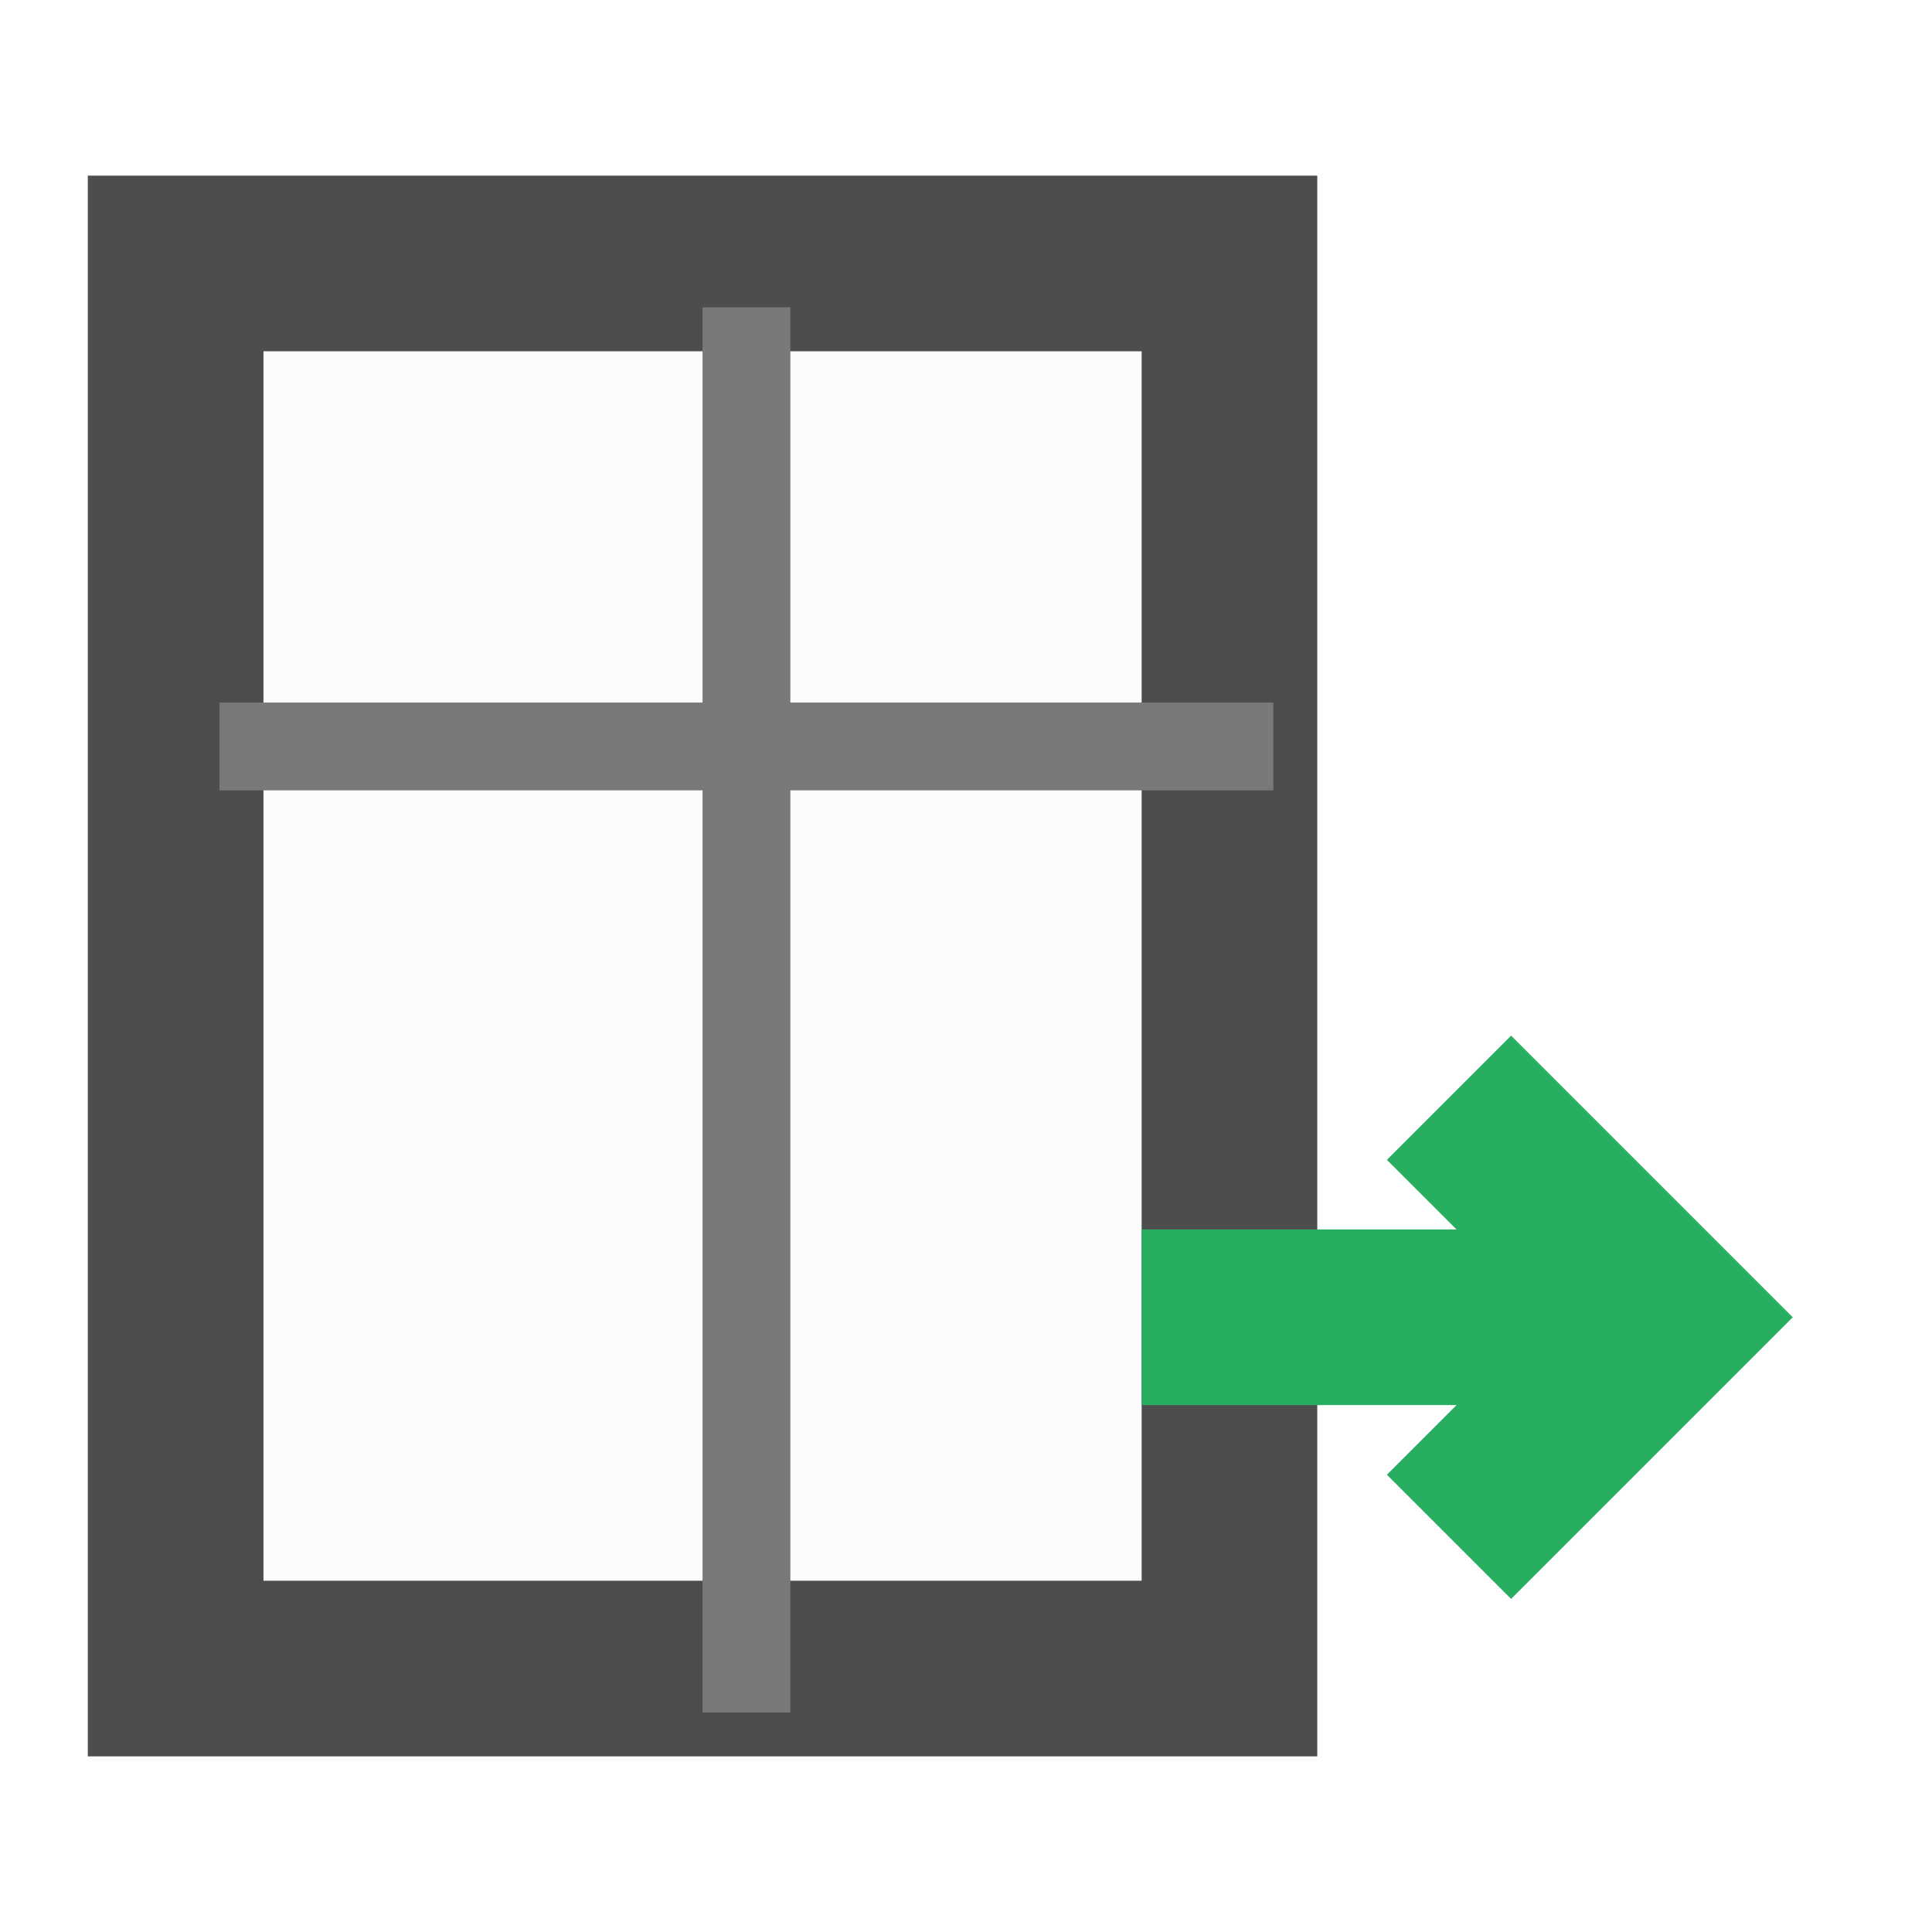
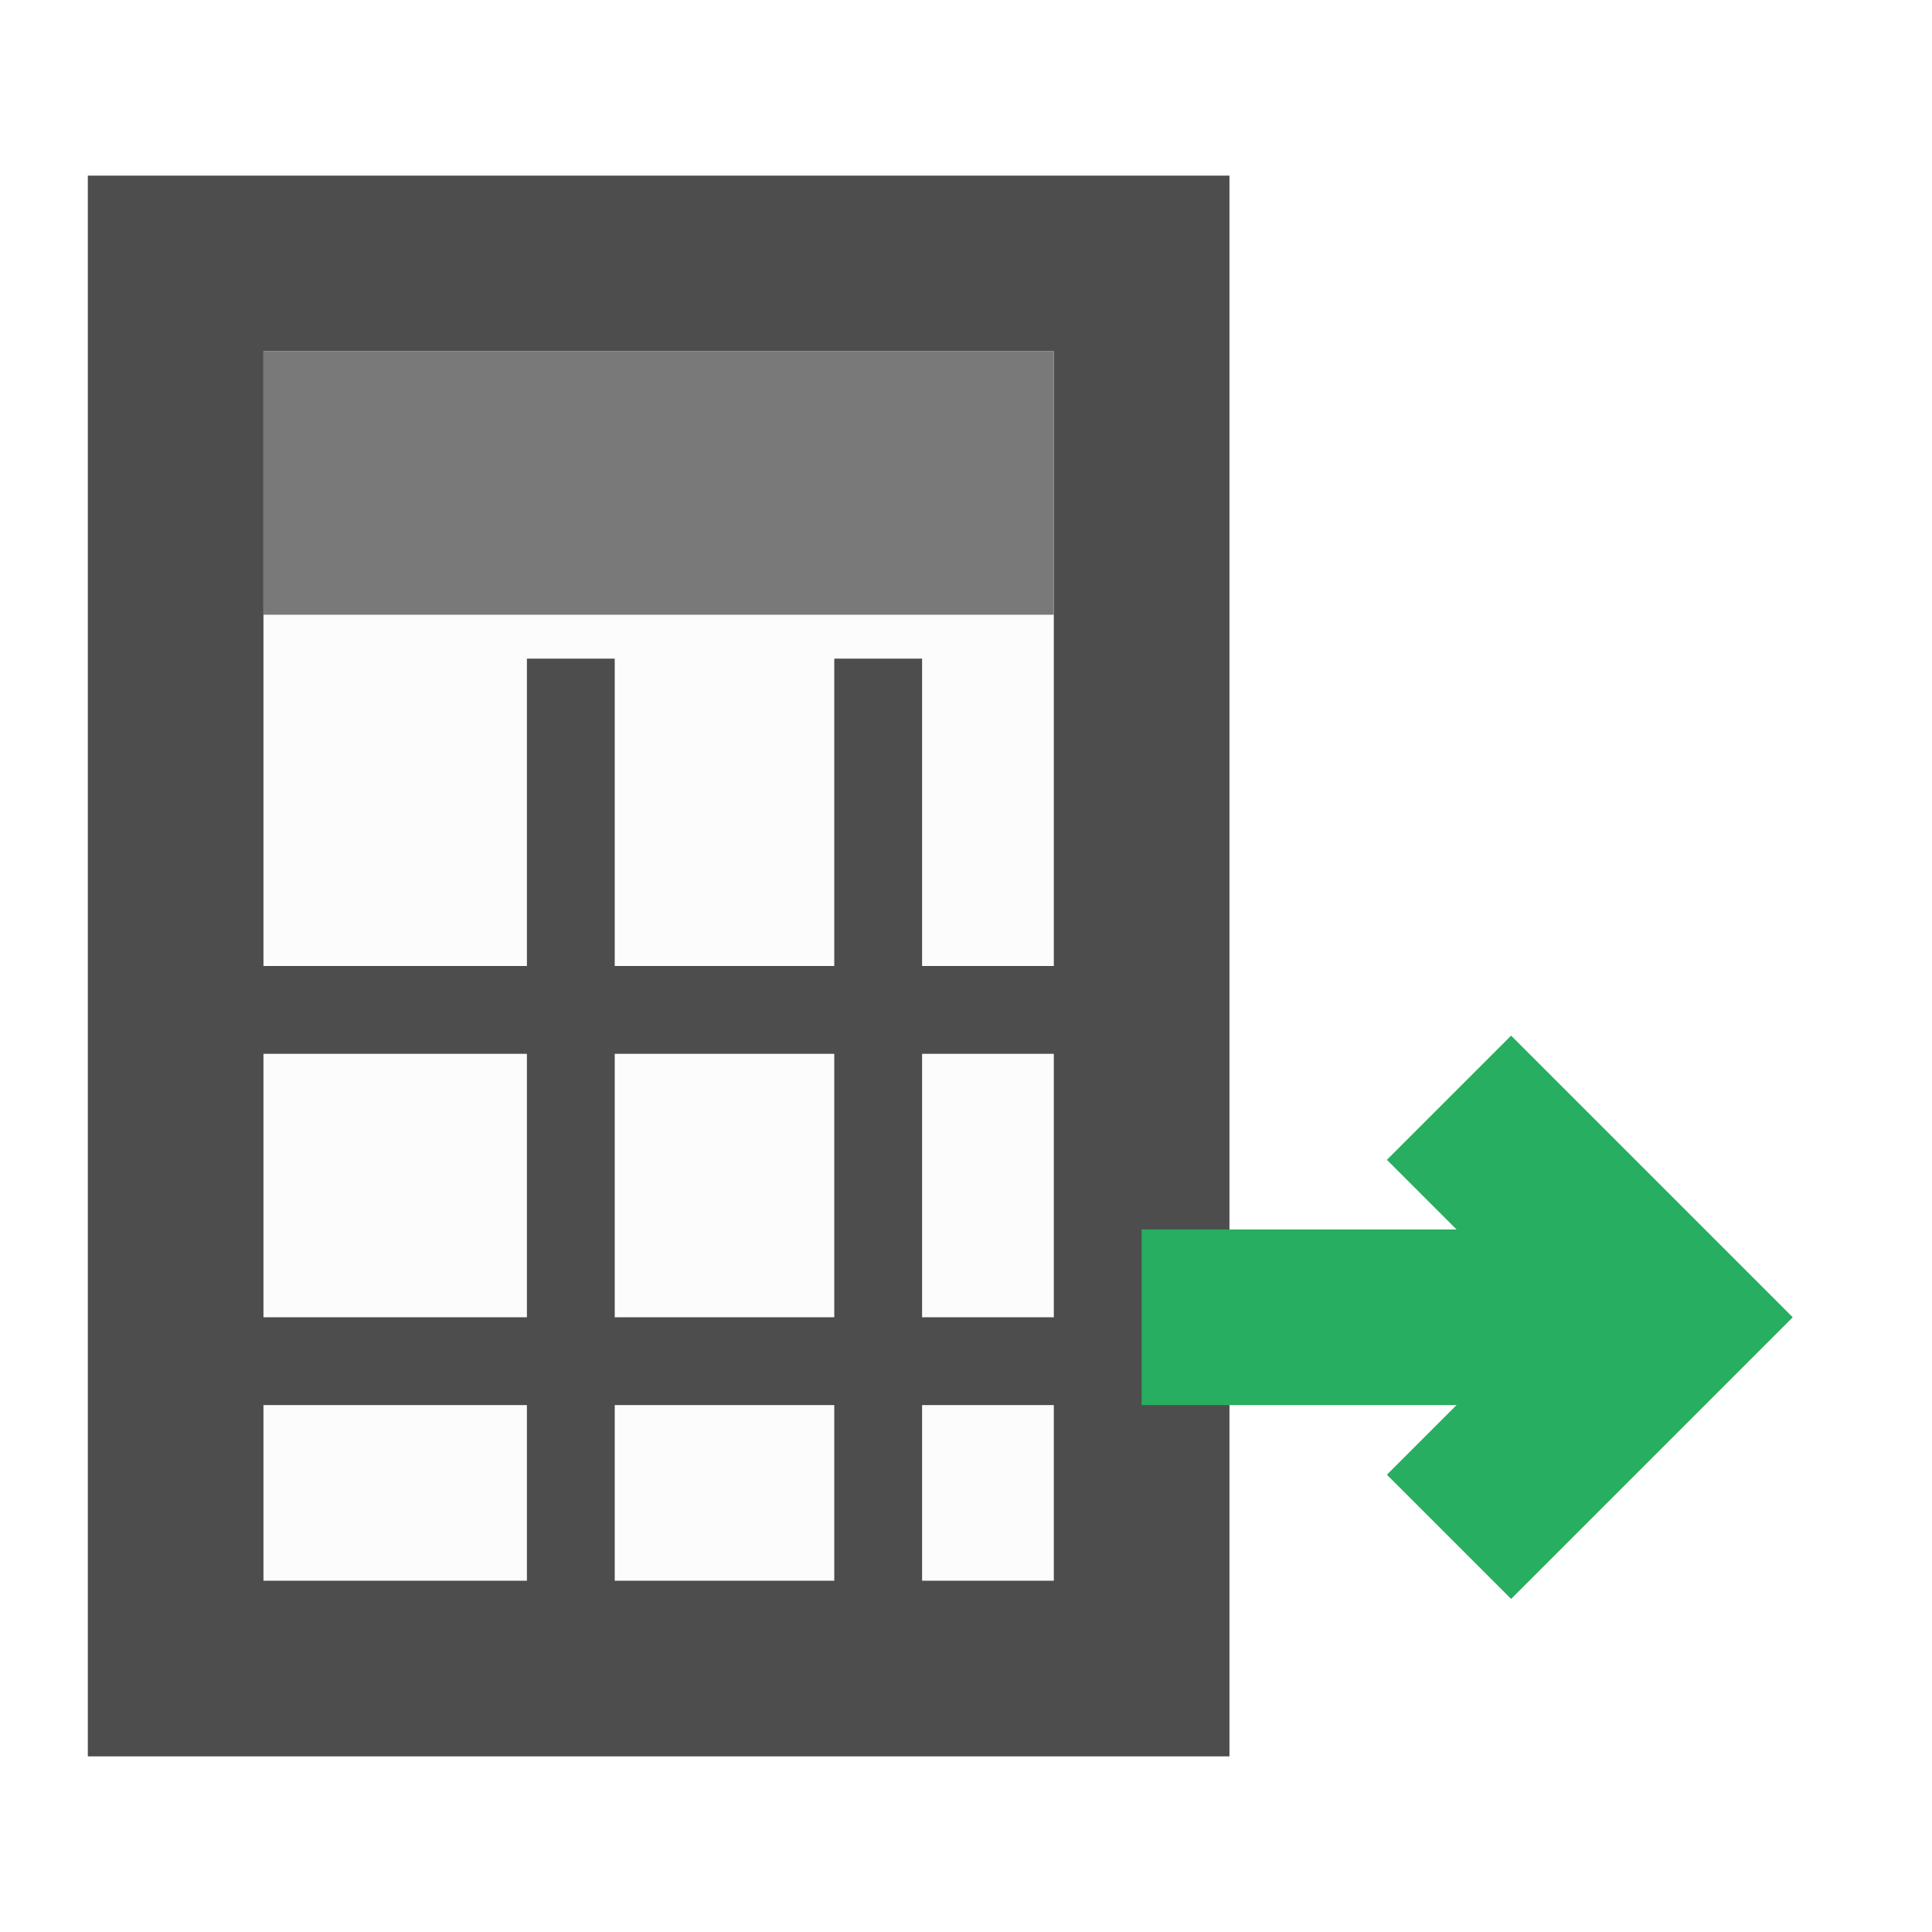
<svg xmlns="http://www.w3.org/2000/svg" width="22" height="22" viewBox="0 0 22 22">
-   <rect x="2.0" y="3.0" width="12" height="16" rx="0" fill="#fcfcfc" stroke="#4d4d4d" stroke-width="2.0" />
-   <line x1="2.5" y1="8.5" x2="14.5" y2="8.5" stroke="#797979" stroke-width="1.0" stroke-linecap="butt" />
-   <line x1="8.5" y1="3.5" x2="8.5" y2="19.5" stroke="#797979" stroke-width="1.0" stroke-linecap="butt" />
+   <rect x="2.0" y="3.0" width="11" height="16" rx="0" fill="#fcfcfc" stroke="#4d4d4d" stroke-width="2.0" />
+   <rect x="3" y="4" width="9" height="3" rx="0" fill="#797979" />
+   <line x1="2.5" y1="11.5" x2="13.5" y2="11.5" stroke="#4d4d4d" stroke-width="1.0" stroke-linecap="butt" />
+   <line x1="2.5" y1="15.5" x2="13.5" y2="15.5" stroke="#4d4d4d" stroke-width="1.0" stroke-linecap="butt" />
+   <line x1="6.5" y1="7.5" x2="6.5" y2="19.5" stroke="#4d4d4d" stroke-width="1.0" stroke-linecap="butt" />
+   <line x1="10.0" y1="7.5" x2="10.0" y2="19.5" stroke="#4d4d4d" stroke-width="1.0" stroke-linecap="butt" />
  <line x1="13.0" y1="15.0" x2="19.0" y2="15.0" stroke="#27ae60" stroke-width="2.0" stroke-linecap="butt" />
  <polyline points="16.5,12.5 19.0,15.0 16.5,17.5" fill="none" stroke="#27ae60" stroke-width="2.0" stroke-linecap="butt" stroke-linejoin="miter" />
</svg>
